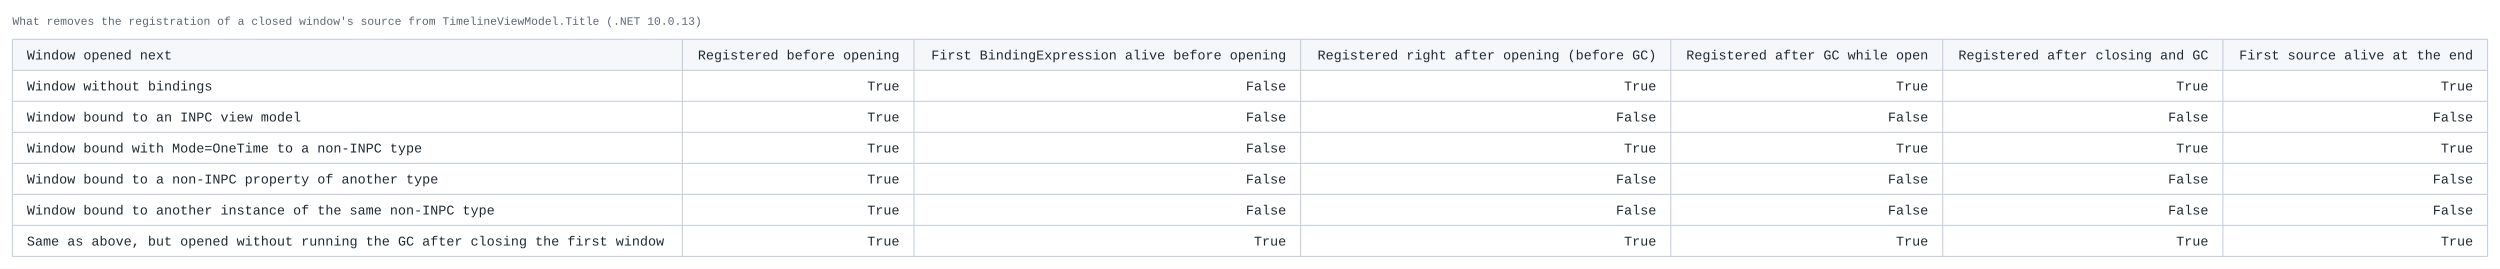
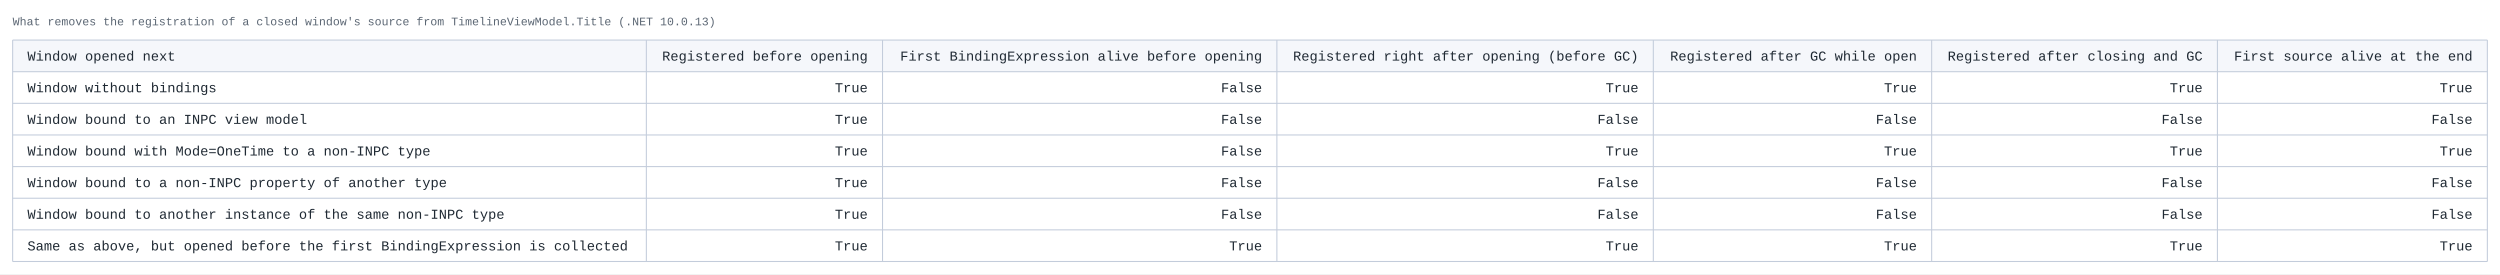
- <svg xmlns="http://www.w3.org/2000/svg" viewBox="0 0 2418 260" width="2418" height="260" role="img">
+ <svg xmlns="http://www.w3.org/2000/svg" viewBox="0 0 2371 260" width="2371" height="260" role="img">
  <defs>
    <style>
      .bg { fill: #ffffff; }
      .head { fill: #f5f7fb; }
      .line { stroke: #c3ccdb; stroke-width: 1; }
      .cell { font-family: Consolas, "Courier New", monospace; font-size: 13px; fill: #1f2933; }
      .title { font-family: Consolas, "Courier New", monospace; font-size: 11px; fill: #5b6673; }
    </style>
  </defs>
-   <rect class="bg" x="0" y="0" width="2418" height="260" />
+   <rect class="bg" x="0" y="0" width="2371" height="260" />
  <text class="title" x="12" y="24">What removes the registration of a closed window's source from TimelineViewModel.Title (.NET 10.0.13)</text>
-   <rect class="head" x="12" y="38" width="2394" height="30" />
+   <rect class="head" x="12" y="38" width="2347" height="30" />
  <text class="cell" x="26" y="57.5">Window opened next</text>
-   <text class="cell" x="870" y="57.5" text-anchor="end">Registered before opening</text>
-   <text class="cell" x="1244" y="57.5" text-anchor="end">First BindingExpression alive before opening</text>
-   <text class="cell" x="1602" y="57.5" text-anchor="end">Registered right after opening (before GC)</text>
-   <text class="cell" x="1865" y="57.5" text-anchor="end">Registered after GC while open</text>
-   <text class="cell" x="2136" y="57.5" text-anchor="end">Registered after closing and GC</text>
-   <text class="cell" x="2392" y="57.5" text-anchor="end">First source alive at the end</text>
+   <text class="cell" x="823" y="57.5" text-anchor="end">Registered before opening</text>
+   <text class="cell" x="1197" y="57.5" text-anchor="end">First BindingExpression alive before opening</text>
+   <text class="cell" x="1554" y="57.5" text-anchor="end">Registered right after opening (before GC)</text>
+   <text class="cell" x="1818" y="57.5" text-anchor="end">Registered after GC while open</text>
+   <text class="cell" x="2089" y="57.5" text-anchor="end">Registered after closing and GC</text>
+   <text class="cell" x="2345" y="57.5" text-anchor="end">First source alive at the end</text>
  <text class="cell" x="26" y="87.5">Window without bindings</text>
-   <text class="cell" x="870" y="87.5" text-anchor="end">True</text>
-   <text class="cell" x="1244" y="87.5" text-anchor="end">False</text>
-   <text class="cell" x="1602" y="87.5" text-anchor="end">True</text>
-   <text class="cell" x="1865" y="87.5" text-anchor="end">True</text>
-   <text class="cell" x="2136" y="87.5" text-anchor="end">True</text>
-   <text class="cell" x="2392" y="87.5" text-anchor="end">True</text>
+   <text class="cell" x="823" y="87.5" text-anchor="end">True</text>
+   <text class="cell" x="1197" y="87.5" text-anchor="end">False</text>
+   <text class="cell" x="1554" y="87.5" text-anchor="end">True</text>
+   <text class="cell" x="1818" y="87.5" text-anchor="end">True</text>
+   <text class="cell" x="2089" y="87.5" text-anchor="end">True</text>
+   <text class="cell" x="2345" y="87.5" text-anchor="end">True</text>
  <text class="cell" x="26" y="117.5">Window bound to an INPC view model</text>
-   <text class="cell" x="870" y="117.5" text-anchor="end">True</text>
-   <text class="cell" x="1244" y="117.5" text-anchor="end">False</text>
-   <text class="cell" x="1602" y="117.5" text-anchor="end">False</text>
-   <text class="cell" x="1865" y="117.5" text-anchor="end">False</text>
-   <text class="cell" x="2136" y="117.5" text-anchor="end">False</text>
-   <text class="cell" x="2392" y="117.5" text-anchor="end">False</text>
+   <text class="cell" x="823" y="117.5" text-anchor="end">True</text>
+   <text class="cell" x="1197" y="117.5" text-anchor="end">False</text>
+   <text class="cell" x="1554" y="117.5" text-anchor="end">False</text>
+   <text class="cell" x="1818" y="117.5" text-anchor="end">False</text>
+   <text class="cell" x="2089" y="117.5" text-anchor="end">False</text>
+   <text class="cell" x="2345" y="117.5" text-anchor="end">False</text>
  <text class="cell" x="26" y="147.5">Window bound with Mode=OneTime to a non-INPC type</text>
-   <text class="cell" x="870" y="147.5" text-anchor="end">True</text>
-   <text class="cell" x="1244" y="147.5" text-anchor="end">False</text>
-   <text class="cell" x="1602" y="147.5" text-anchor="end">True</text>
-   <text class="cell" x="1865" y="147.5" text-anchor="end">True</text>
-   <text class="cell" x="2136" y="147.5" text-anchor="end">True</text>
-   <text class="cell" x="2392" y="147.5" text-anchor="end">True</text>
+   <text class="cell" x="823" y="147.5" text-anchor="end">True</text>
+   <text class="cell" x="1197" y="147.5" text-anchor="end">False</text>
+   <text class="cell" x="1554" y="147.5" text-anchor="end">True</text>
+   <text class="cell" x="1818" y="147.5" text-anchor="end">True</text>
+   <text class="cell" x="2089" y="147.5" text-anchor="end">True</text>
+   <text class="cell" x="2345" y="147.5" text-anchor="end">True</text>
  <text class="cell" x="26" y="177.5">Window bound to a non-INPC property of another type</text>
-   <text class="cell" x="870" y="177.5" text-anchor="end">True</text>
-   <text class="cell" x="1244" y="177.5" text-anchor="end">False</text>
-   <text class="cell" x="1602" y="177.5" text-anchor="end">False</text>
-   <text class="cell" x="1865" y="177.5" text-anchor="end">False</text>
-   <text class="cell" x="2136" y="177.5" text-anchor="end">False</text>
-   <text class="cell" x="2392" y="177.5" text-anchor="end">False</text>
+   <text class="cell" x="823" y="177.5" text-anchor="end">True</text>
+   <text class="cell" x="1197" y="177.5" text-anchor="end">False</text>
+   <text class="cell" x="1554" y="177.5" text-anchor="end">False</text>
+   <text class="cell" x="1818" y="177.5" text-anchor="end">False</text>
+   <text class="cell" x="2089" y="177.5" text-anchor="end">False</text>
+   <text class="cell" x="2345" y="177.5" text-anchor="end">False</text>
  <text class="cell" x="26" y="207.5">Window bound to another instance of the same non-INPC type</text>
-   <text class="cell" x="870" y="207.5" text-anchor="end">True</text>
-   <text class="cell" x="1244" y="207.5" text-anchor="end">False</text>
-   <text class="cell" x="1602" y="207.5" text-anchor="end">False</text>
-   <text class="cell" x="1865" y="207.5" text-anchor="end">False</text>
-   <text class="cell" x="2136" y="207.5" text-anchor="end">False</text>
-   <text class="cell" x="2392" y="207.5" text-anchor="end">False</text>
-   <text class="cell" x="26" y="237.5">Same as above, but opened without running the GC after closing the first window</text>
-   <text class="cell" x="870" y="237.5" text-anchor="end">True</text>
-   <text class="cell" x="1244" y="237.5" text-anchor="end">True</text>
-   <text class="cell" x="1602" y="237.5" text-anchor="end">True</text>
-   <text class="cell" x="1865" y="237.5" text-anchor="end">True</text>
-   <text class="cell" x="2136" y="237.5" text-anchor="end">True</text>
-   <text class="cell" x="2392" y="237.5" text-anchor="end">True</text>
-   <line class="line" x1="12" y1="38" x2="2406" y2="38" />
-   <line class="line" x1="12" y1="68" x2="2406" y2="68" />
-   <line class="line" x1="12" y1="98" x2="2406" y2="98" />
-   <line class="line" x1="12" y1="128" x2="2406" y2="128" />
-   <line class="line" x1="12" y1="158" x2="2406" y2="158" />
-   <line class="line" x1="12" y1="188" x2="2406" y2="188" />
-   <line class="line" x1="12" y1="218" x2="2406" y2="218" />
-   <line class="line" x1="12" y1="248" x2="2406" y2="248" />
+   <text class="cell" x="823" y="207.5" text-anchor="end">True</text>
+   <text class="cell" x="1197" y="207.5" text-anchor="end">False</text>
+   <text class="cell" x="1554" y="207.5" text-anchor="end">False</text>
+   <text class="cell" x="1818" y="207.5" text-anchor="end">False</text>
+   <text class="cell" x="2089" y="207.5" text-anchor="end">False</text>
+   <text class="cell" x="2345" y="207.5" text-anchor="end">False</text>
+   <text class="cell" x="26" y="237.5">Same as above, but opened before the first BindingExpression is collected</text>
+   <text class="cell" x="823" y="237.5" text-anchor="end">True</text>
+   <text class="cell" x="1197" y="237.5" text-anchor="end">True</text>
+   <text class="cell" x="1554" y="237.5" text-anchor="end">True</text>
+   <text class="cell" x="1818" y="237.5" text-anchor="end">True</text>
+   <text class="cell" x="2089" y="237.5" text-anchor="end">True</text>
+   <text class="cell" x="2345" y="237.5" text-anchor="end">True</text>
+   <line class="line" x1="12" y1="38" x2="2359" y2="38" />
+   <line class="line" x1="12" y1="68" x2="2359" y2="68" />
+   <line class="line" x1="12" y1="98" x2="2359" y2="98" />
+   <line class="line" x1="12" y1="128" x2="2359" y2="128" />
+   <line class="line" x1="12" y1="158" x2="2359" y2="158" />
+   <line class="line" x1="12" y1="188" x2="2359" y2="188" />
+   <line class="line" x1="12" y1="218" x2="2359" y2="218" />
+   <line class="line" x1="12" y1="248" x2="2359" y2="248" />
  <line class="line" x1="12" y1="38" x2="12" y2="248" />
-   <line class="line" x1="660" y1="38" x2="660" y2="248" />
-   <line class="line" x1="884" y1="38" x2="884" y2="248" />
-   <line class="line" x1="1258" y1="38" x2="1258" y2="248" />
-   <line class="line" x1="1616" y1="38" x2="1616" y2="248" />
-   <line class="line" x1="1879" y1="38" x2="1879" y2="248" />
-   <line class="line" x1="2150" y1="38" x2="2150" y2="248" />
-   <line class="line" x1="2406" y1="38" x2="2406" y2="248" />
+   <line class="line" x1="613" y1="38" x2="613" y2="248" />
+   <line class="line" x1="837" y1="38" x2="837" y2="248" />
+   <line class="line" x1="1211" y1="38" x2="1211" y2="248" />
+   <line class="line" x1="1568" y1="38" x2="1568" y2="248" />
+   <line class="line" x1="1832" y1="38" x2="1832" y2="248" />
+   <line class="line" x1="2103" y1="38" x2="2103" y2="248" />
+   <line class="line" x1="2359" y1="38" x2="2359" y2="248" />
</svg>
